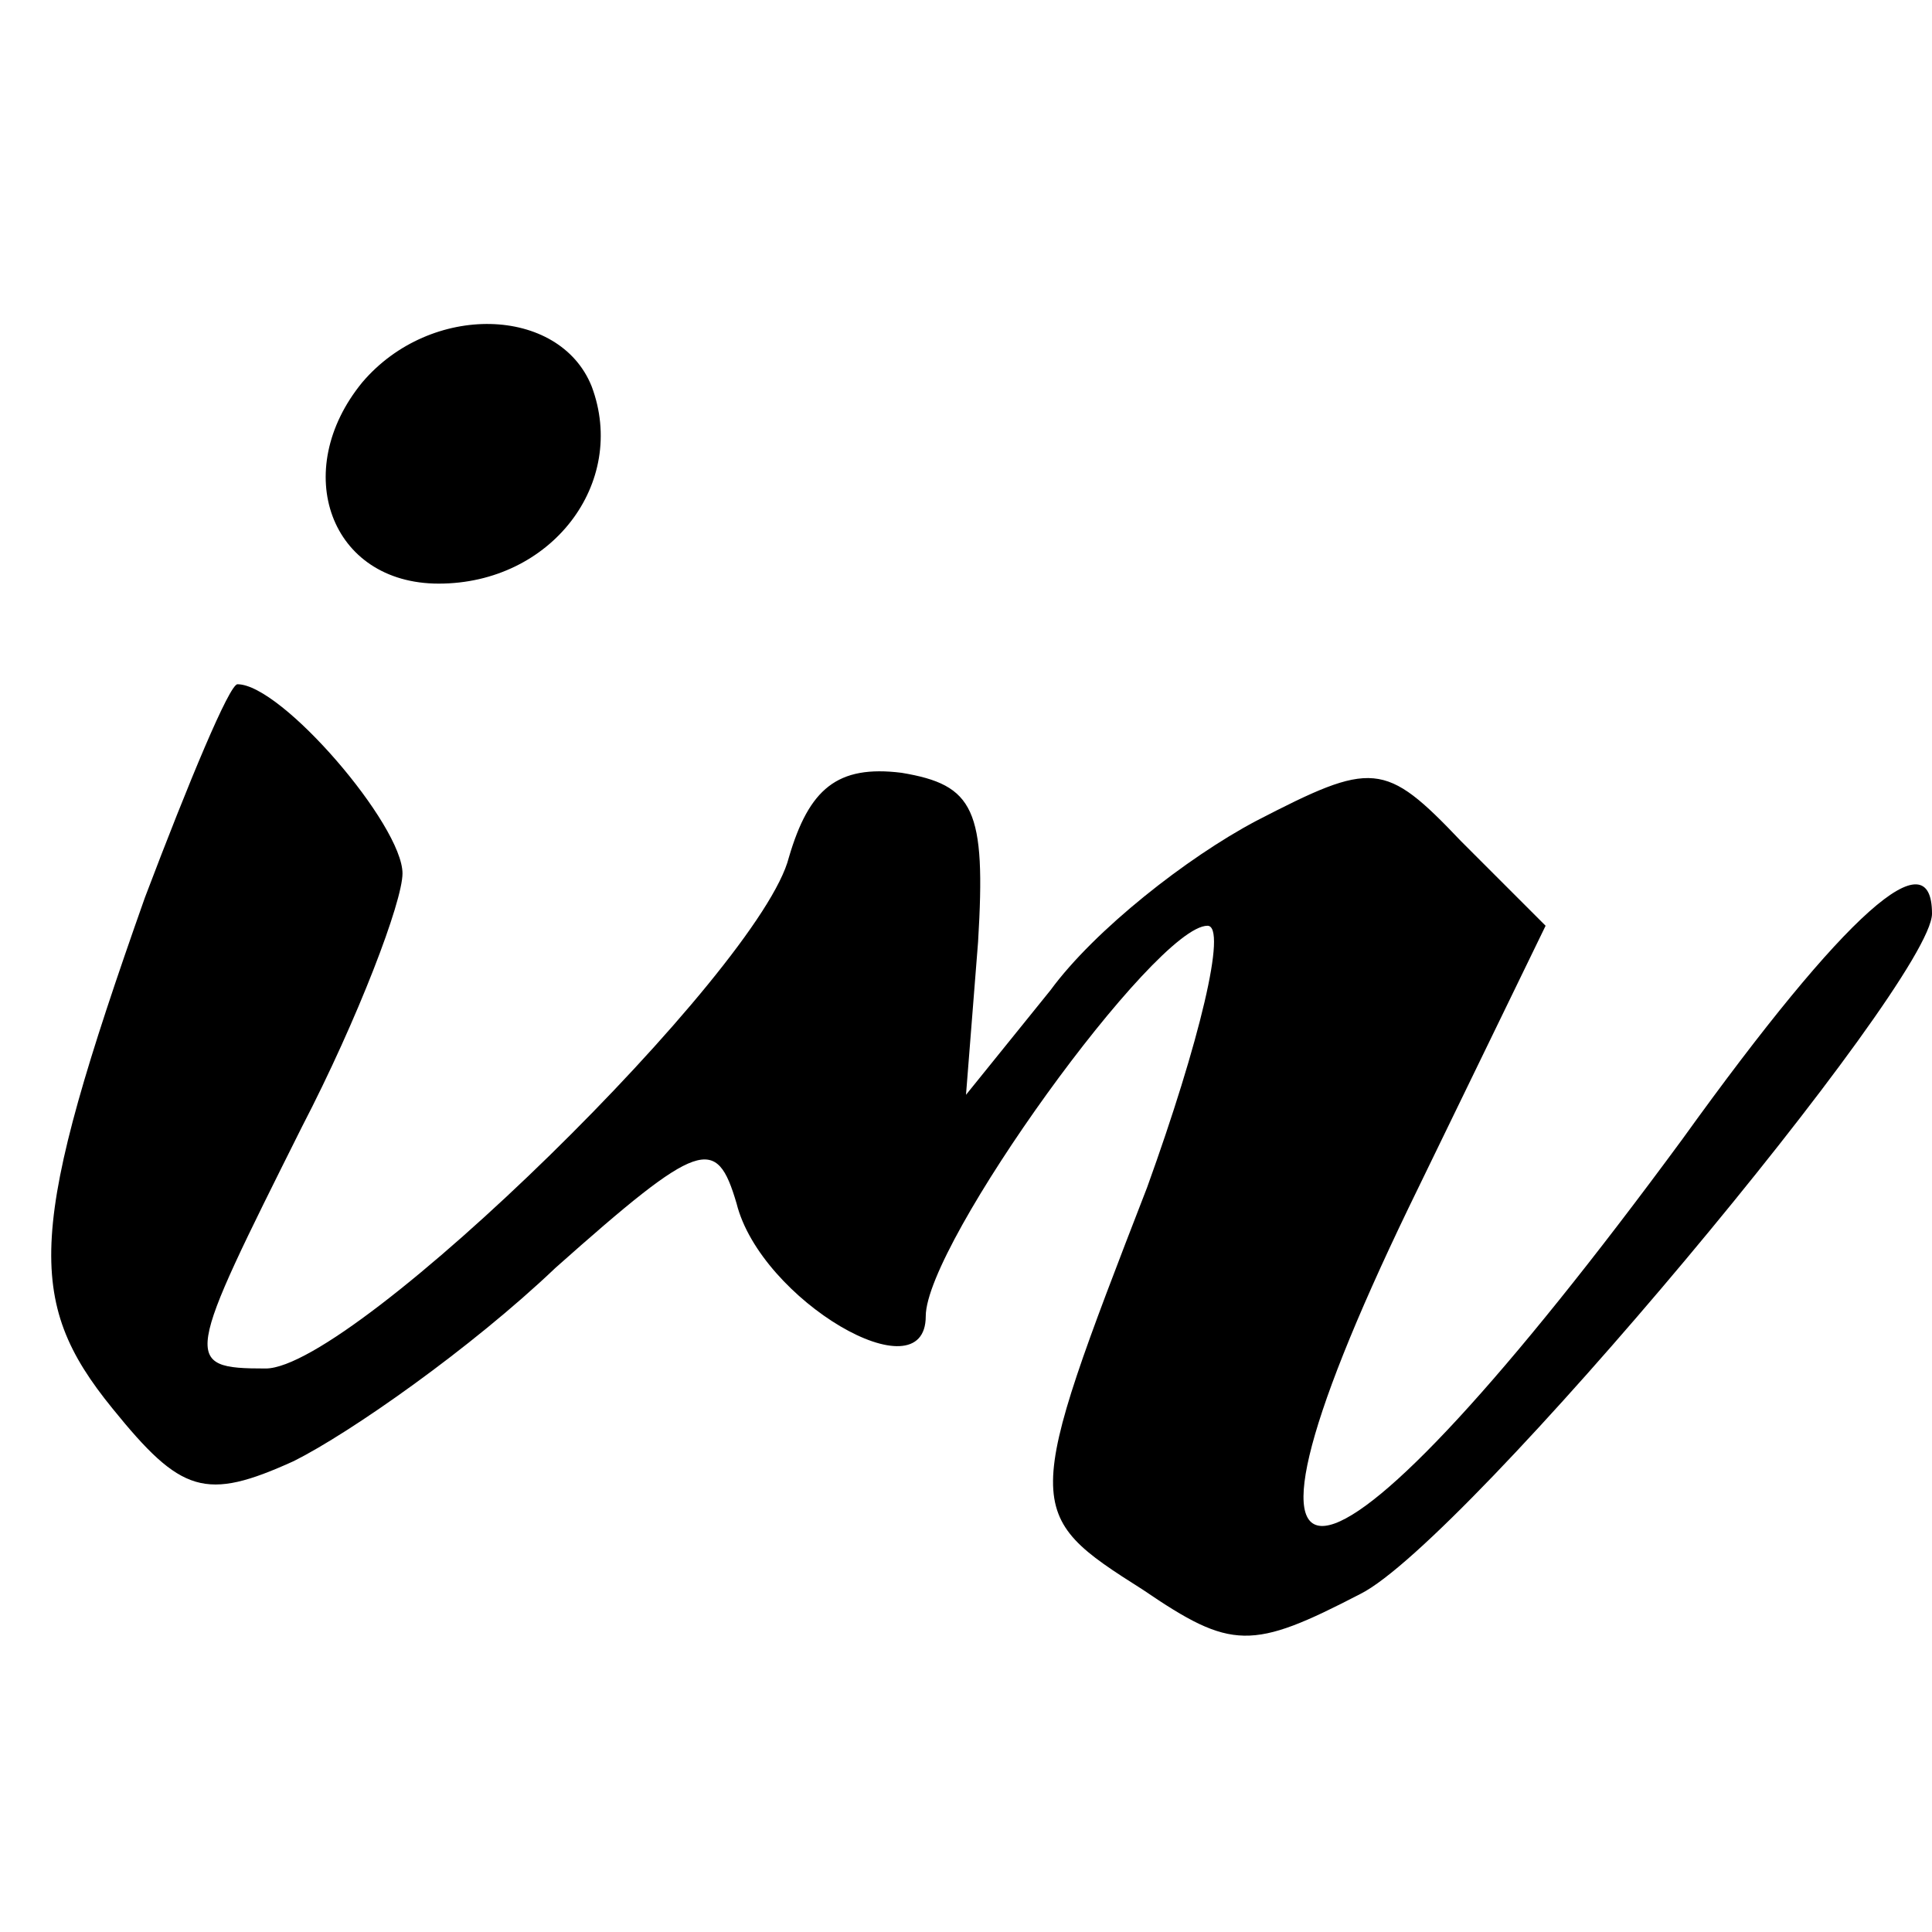
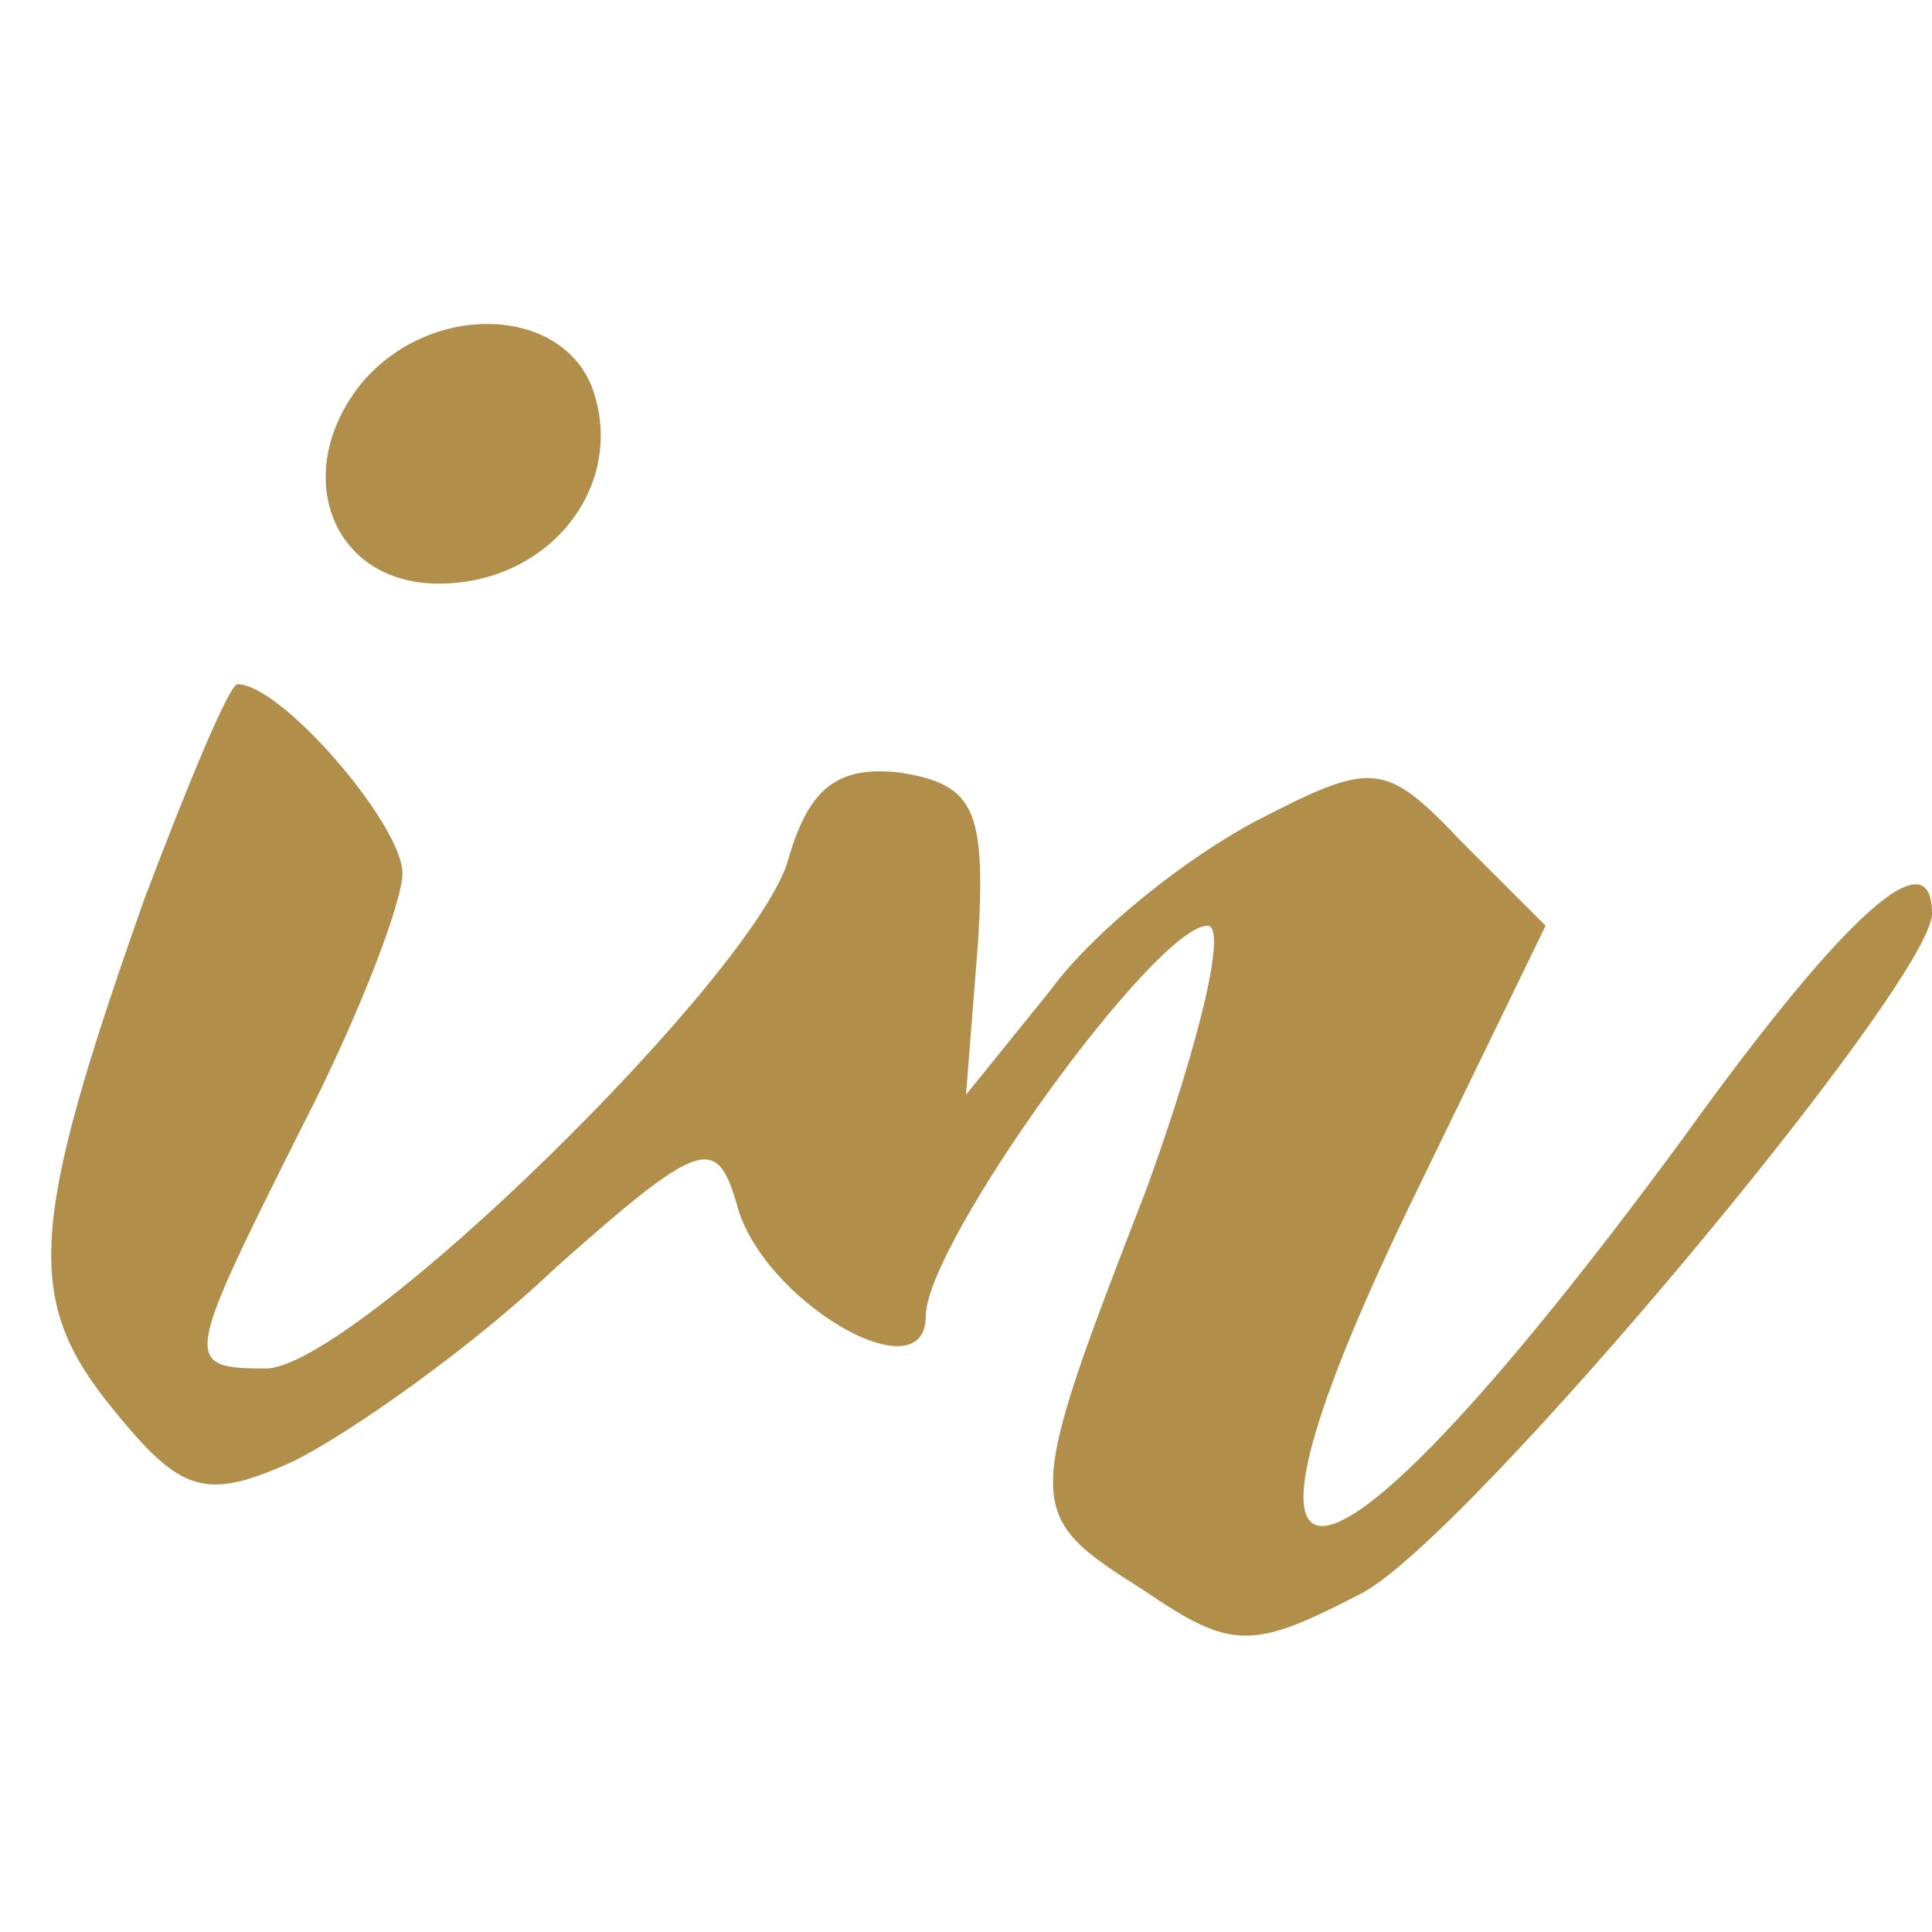
<svg xmlns="http://www.w3.org/2000/svg" version="1.0" width="48pt" height="48pt" viewBox="0 0 48 48" preserveAspectRatio="xMidYMid meet">
-   <g transform="translate(0,48) scale(0.1,-0.1)" fill="#000000" stroke="none">
+   <g transform="translate(0,48) scale(0.1,-0.1)" fill="#b18f4b" stroke="none">
    <path d="M90 385 c-18 -22 -8 -50 19 -50 28 0 47 25 38 49 -8 20 -40 21 -57 1z" />
    <path d="M36 257 c-29 -82 -30 -100 -8 -127 17 -21 23 -23 45 -13 14 7 44 28 65 48 36 32 40 33 45 16 6 -24 47 -48 47 -28 0 18 57 97 70 97 5 0 -2 -29 -15 -65 -31 -80 -31 -81 -1 -100 22 -15 27 -15 54 -1 26 13 142 152 142 169 0 19 -21 1 -62 -56 -89 -121 -122 -129 -68 -17 l34 70 -21 21 c-19 20 -22 20 -51 5 -17 -9 -40 -27 -51 -42 l-21 -26 3 38 c2 33 -1 39 -19 42 -16 2 -23 -4 -28 -21 -7 -28 -108 -127 -130 -127 -21 0 -20 2 9 60 14 27 25 56 25 63 0 12 -30 47 -41 47 -2 0 -12 -24 -23 -53z" />
  </g>
</svg>
